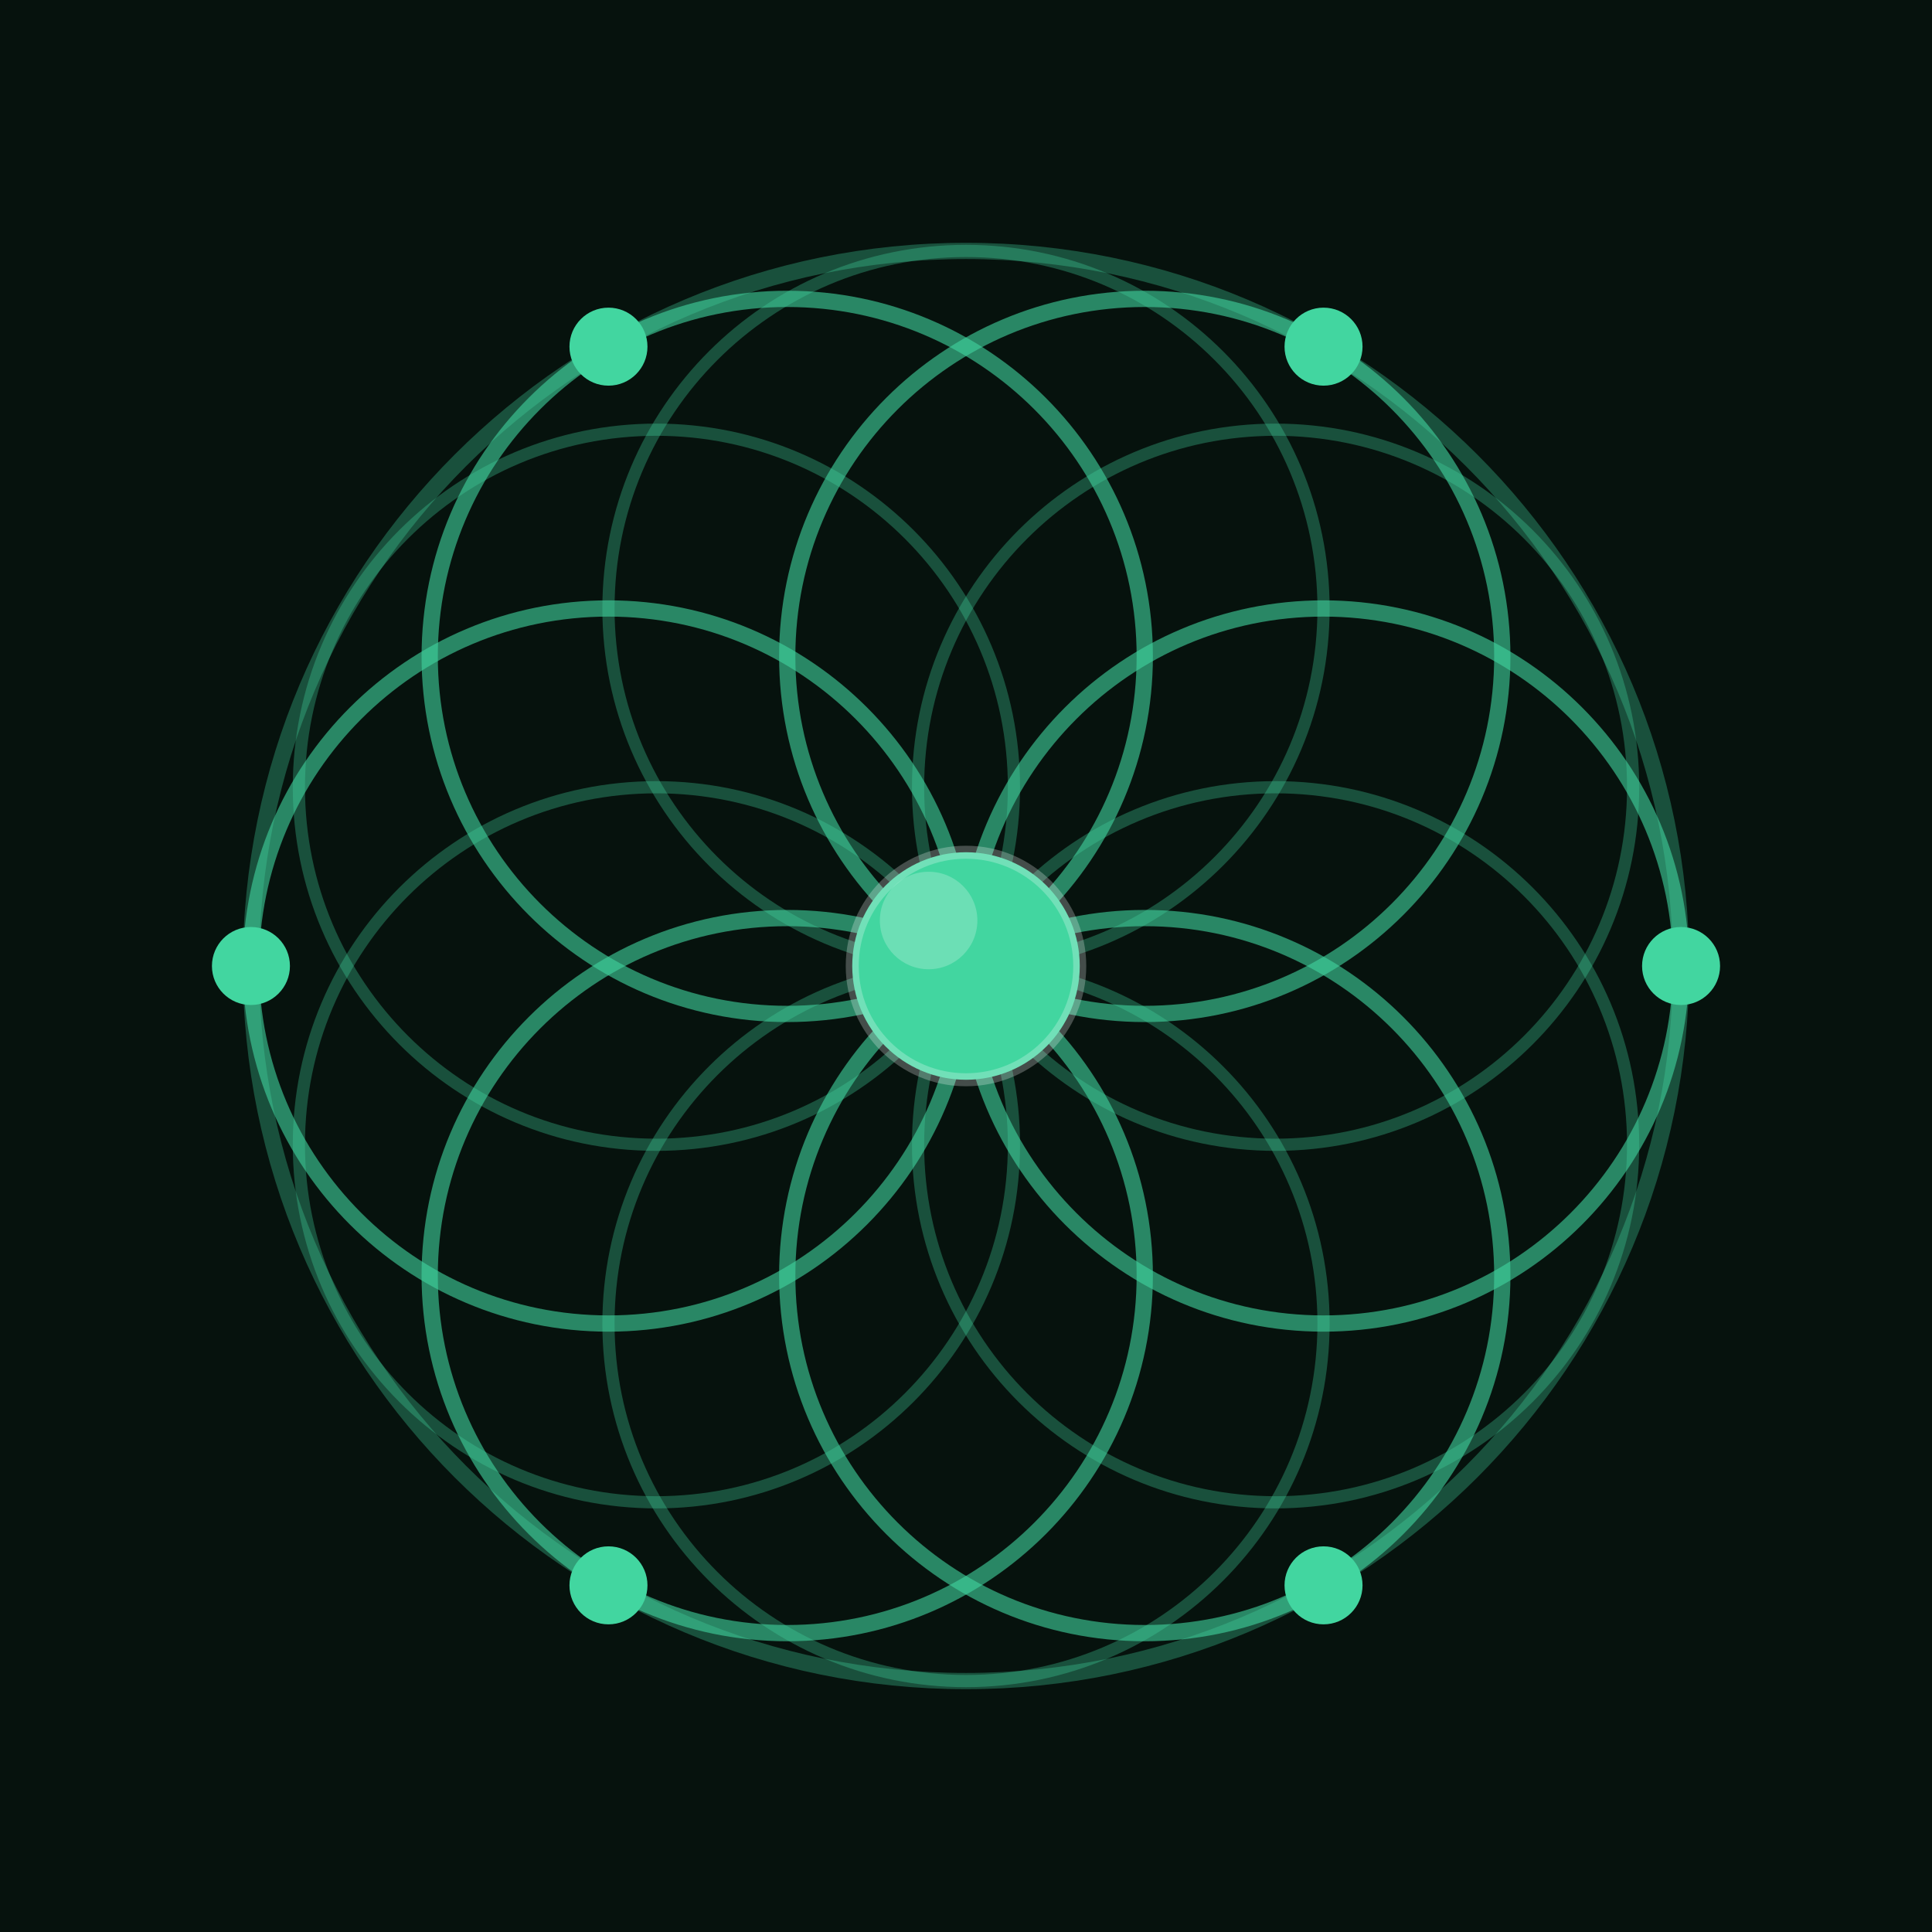
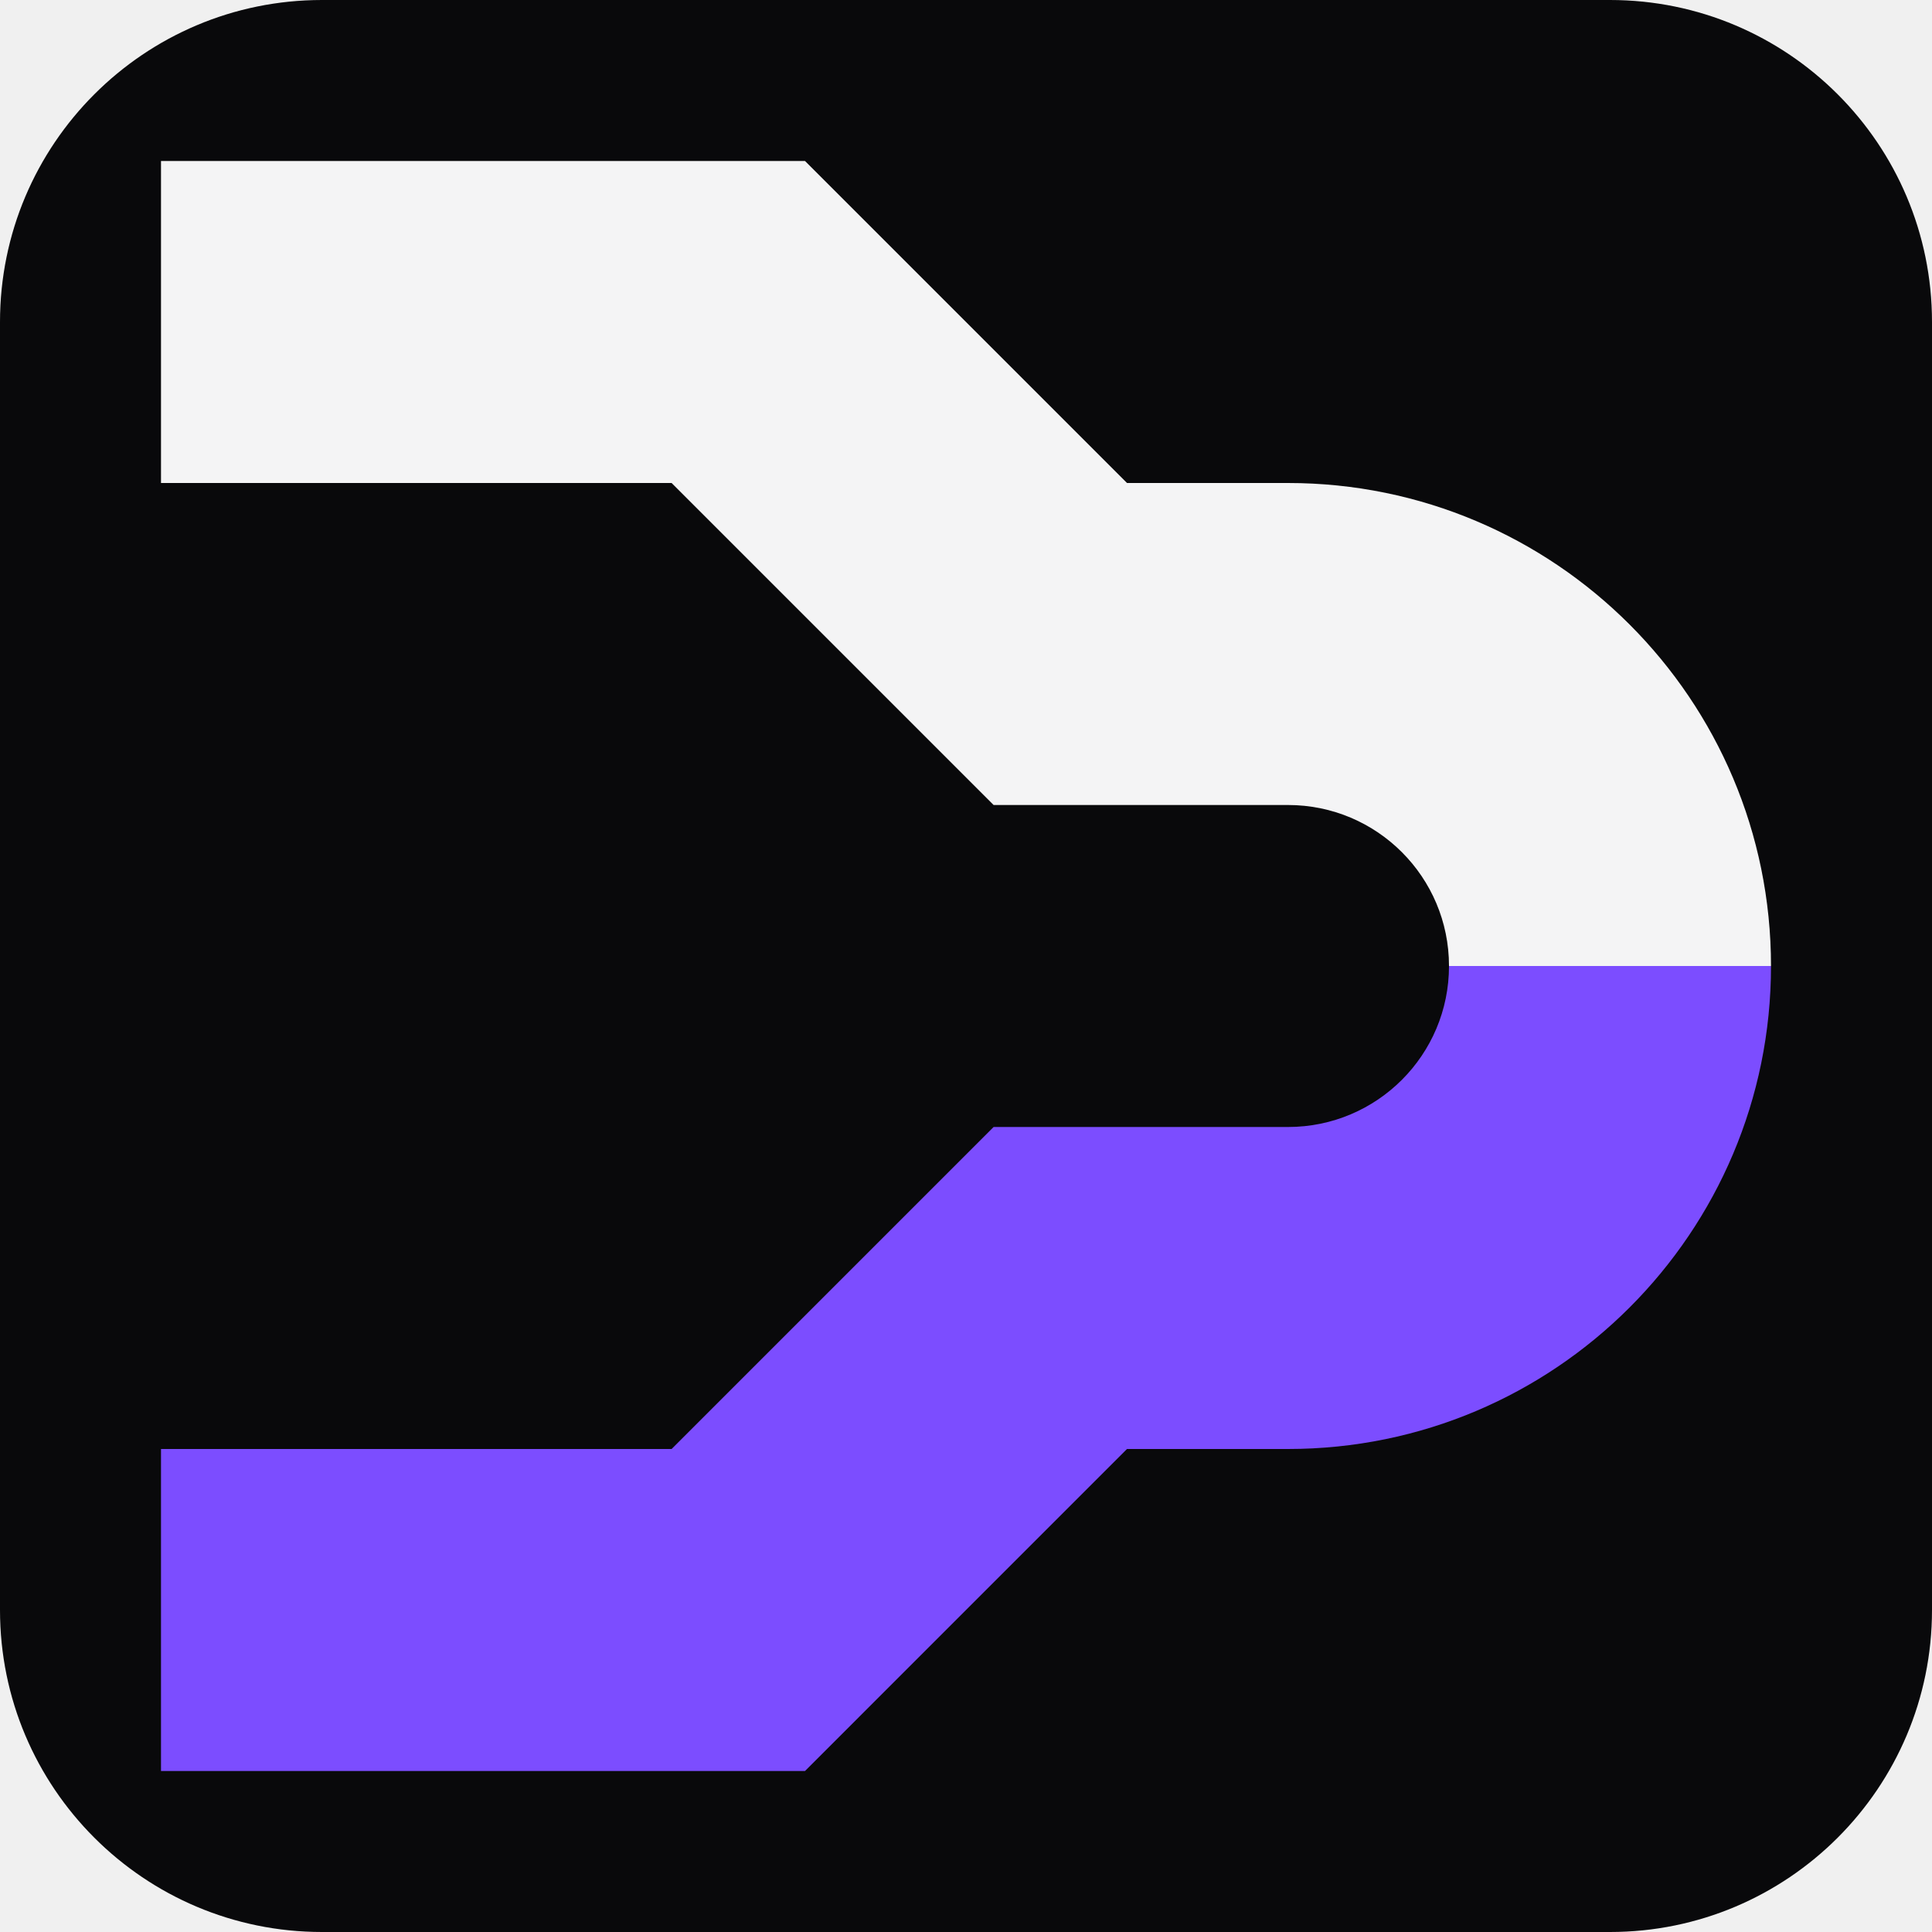
- <svg xmlns="http://www.w3.org/2000/svg" width="1024" height="1024" viewBox="0 0 1024 1024">
-   <rect width="1024" height="1024" fill="#06120D" />
-   <g transform="translate(133.0 512)">
-     <g transform="translate(379 0) scale(8.613636)" opacity="1">
-       <circle r="44" fill="none" stroke="#42D6A0" stroke-width="1" stroke-opacity="0.32" />
-       <circle cx="22.00" cy="0.00" r="22" fill="none" stroke="#42D6A0" stroke-width="1" stroke-opacity="0.6" />
-       <circle cx="11.00" cy="19.05" r="22" fill="none" stroke="#42D6A0" stroke-width="1" stroke-opacity="0.6" />
-       <circle cx="-11.00" cy="19.05" r="22" fill="none" stroke="#42D6A0" stroke-width="1" stroke-opacity="0.6" />
-       <circle cx="-22.00" cy="0.00" r="22" fill="none" stroke="#42D6A0" stroke-width="1" stroke-opacity="0.6" />
-       <circle cx="-11.00" cy="-19.05" r="22" fill="none" stroke="#42D6A0" stroke-width="1" stroke-opacity="0.6" />
-       <circle cx="11.00" cy="-19.05" r="22" fill="none" stroke="#42D6A0" stroke-width="1" stroke-opacity="0.6" />
-       <circle cx="19.05" cy="11.00" r="22" fill="none" stroke="#42D6A0" stroke-width="0.75" stroke-opacity="0.32" />
-       <circle cx="0.00" cy="22.00" r="22" fill="none" stroke="#42D6A0" stroke-width="0.75" stroke-opacity="0.32" />
-       <circle cx="-19.05" cy="11.00" r="22" fill="none" stroke="#42D6A0" stroke-width="0.75" stroke-opacity="0.32" />
-       <circle cx="-19.05" cy="-11.00" r="22" fill="none" stroke="#42D6A0" stroke-width="0.75" stroke-opacity="0.32" />
-       <circle cx="-0.00" cy="-22.00" r="22" fill="none" stroke="#42D6A0" stroke-width="0.75" stroke-opacity="0.32" />
-       <circle cx="19.05" cy="-11.00" r="22" fill="none" stroke="#42D6A0" stroke-width="0.75" stroke-opacity="0.32" />
-       <circle cx="44.00" cy="0.00" r="2.4" fill="#42D6A0" />
-       <circle cx="22.00" cy="38.11" r="2.4" fill="#42D6A0" />
-       <circle cx="-22.00" cy="38.11" r="2.4" fill="#42D6A0" />
-       <circle cx="-44.00" cy="0.00" r="2.4" fill="#42D6A0" />
-       <circle cx="-22.00" cy="-38.11" r="2.4" fill="#42D6A0" />
-       <circle cx="22.00" cy="-38.11" r="2.4" fill="#42D6A0" />
-       <circle r="7" fill="#42D6A0" />
-       <circle r="7" fill="none" stroke="#fff" stroke-opacity="0.25" stroke-width="0.8" />
-       <circle cx="-2.3" cy="-2.8" r="3" fill="#fff" fill-opacity="0.22" />
-     </g>
-   </g>
+ <svg xmlns="http://www.w3.org/2000/svg" width="512" height="512" viewBox="0 0 24 24" role="img" aria-label="BrainRouter">
+   <rect width="24" height="24" rx="4" fill="#09090B" />
+   <path d="M2 2H10L14 6H16C19.314 6 22 8.686 22 12H18C18 10.895 17.105 10 16 10H12.343L8.343 6H2Z" fill="#F4F4F5" />
+   <path d="M2 22H10L14 18H16C19.314 18 22 15.314 22 12H18C18 13.105 17.105 14 16 14H12.343L8.343 18H2Z" fill="#7C4DFF" />
</svg>
